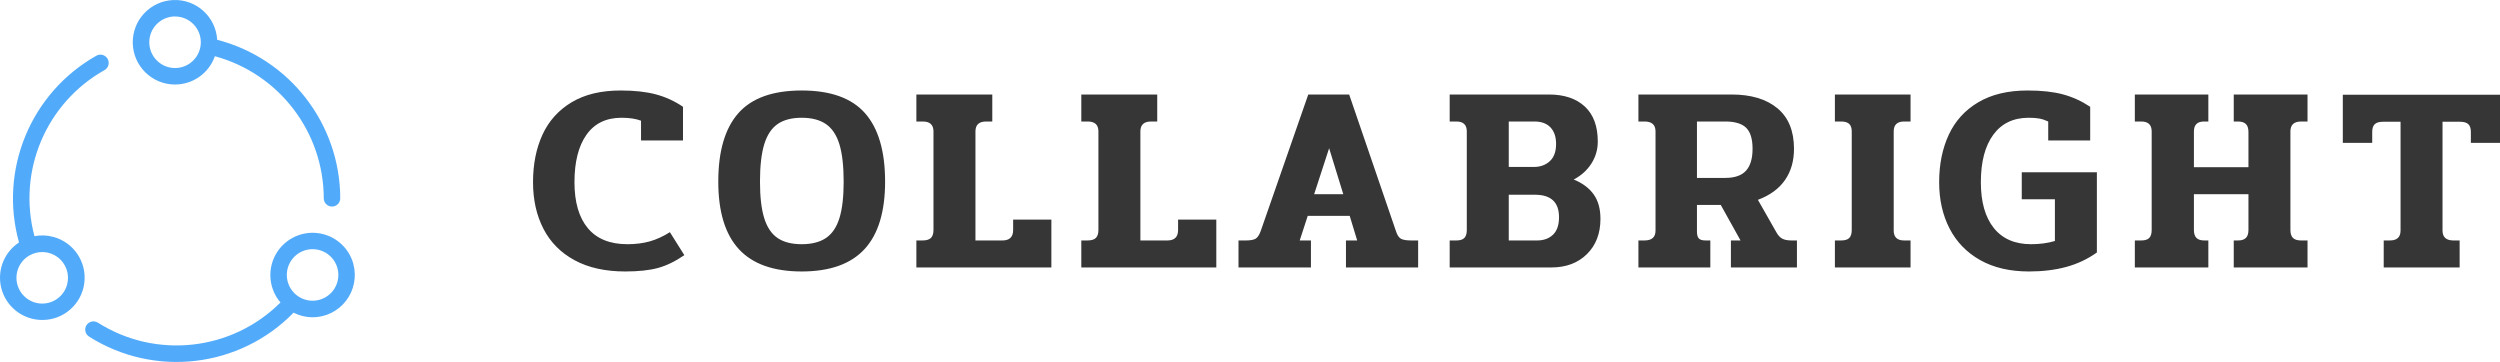
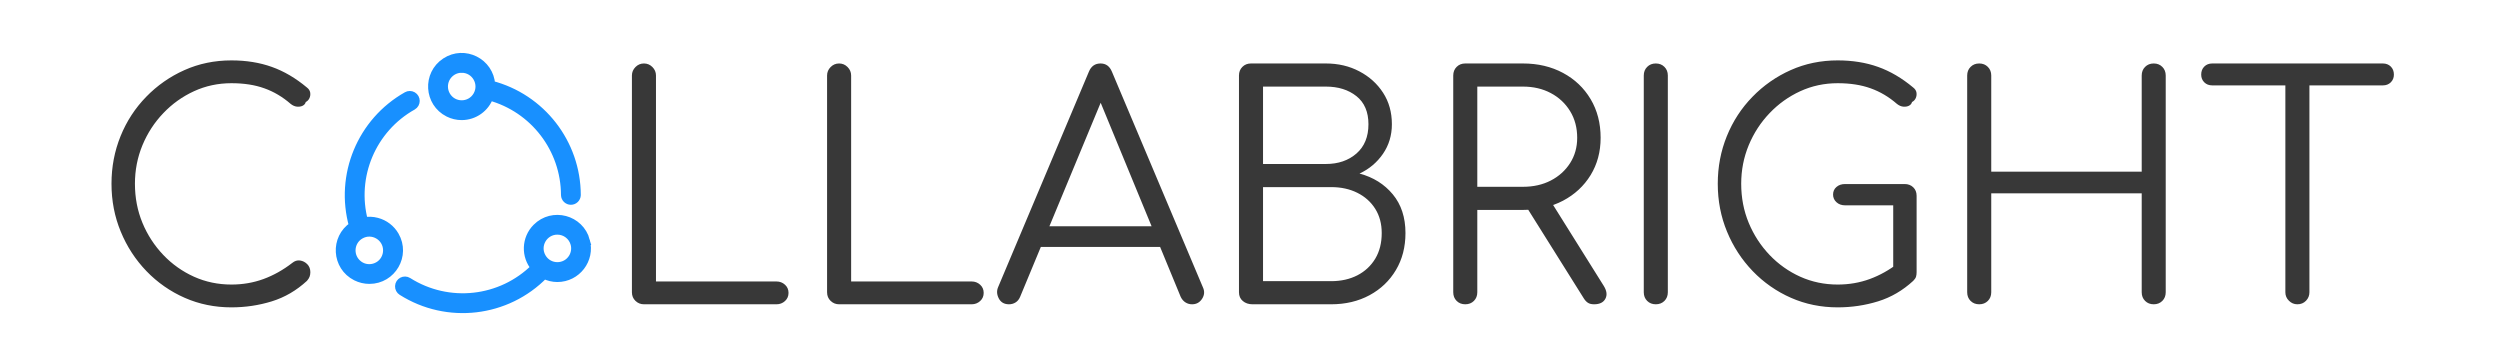
- <svg xmlns="http://www.w3.org/2000/svg" id="SvgjsSvg1278" width="100%" height="100%" version="1.1" xlink="http://www.w3.org/1999/xlink" preserveAspectRatio="xMidYMid meet" viewBox="-1.3729130898809672e-7 0 300 43.435" overflow="visible">
-   <defs id="SvgjsDefs1279" />
-   <g id="SvgjsG1280" transform="scale(0.5346486)" opacity="1">
-     <g id="SvgjsG1281" class="94O9M5U8H" transform="translate(-6.449571, -5.653613) scale(0.9253475)" light-content="false" non-strokable="false" fill="#52abfa">
-       <path d="M49.43 26.61a10.26 10.26 0 0 0 9.66-6.86A35.81 35.81 0 0 1 85.5 54.21a2 2 0 0 0 4 0 39.83 39.83 0 0 0-29.85-38.45 10.25 10.25 0 1 0-10.22 10.85zm0-16.5a6.25 6.25 0 1 1-6.25 6.25 6.26 6.26 0 0 1 6.25-6.26zM19.87 63.56a10.22 10.22 0 0 0-4.54-.17 35.63 35.63 0 0 1 17-40.28 2 2 0 0 0-2-3.48 39.75 39.75 0 0 0-18.75 45.29 10.24 10.24 0 0 0 3 18.45 10.32 10.32 0 0 0 2.67.35 10.25 10.25 0 0 0 2.62-20.16zm3.39 11.52a6.25 6.25 0 1 1-9.17-7 6.25 6.25 0 0 1 9.17 7zm69.43-4.93A10.25 10.25 0 1 0 75 79.48a35.7 35.7 0 0 1-44.29 4.89 2 2 0 0 0-2.14 3.38 39.68 39.68 0 0 0 49.61-5.8 10.16 10.16 0 0 0 4.58 1.12 10.26 10.26 0 0 0 9.92-12.92zm-4.49 5.78a6.25 6.25 0 1 1 .63-4.74 6.26 6.26 0 0 1-.63 4.74z" />
-     </g>
-     <g id="SvgjsG1282" class="text" transform="translate(340.1062, 60.03) scale(1)" light-content="false" fill="#363636">
-       <path d="M-211.14 -1.62C-208.04 0.06 -204.25 0.9 -199.77 0.9C-196.81 0.9 -194.37 0.64 -192.45 0.12C-190.53 -0.4 -188.55 -1.36 -186.51 -2.76L-189.75 -7.92C-191.27 -6.96 -192.78 -6.27 -194.28 -5.85C-195.78 -5.43 -197.45 -5.22 -199.29 -5.22C-203.21 -5.22 -206.17 -6.42 -208.17 -8.82C-210.17 -11.22 -211.17 -14.66 -211.17 -19.14C-211.17 -23.7 -210.27 -27.25 -208.47 -29.79C-206.67 -32.33 -204.05 -33.6 -200.61 -33.6C-198.85 -33.6 -197.39 -33.38 -196.23 -32.94L-196.23 -28.5L-186.81 -28.5L-186.81 -36.06C-188.69 -37.34 -190.72 -38.27 -192.9 -38.85C-195.08 -39.43 -197.71 -39.72 -200.79 -39.72C-205.19 -39.72 -208.86 -38.84 -211.8 -37.08C-214.74 -35.32 -216.92 -32.9 -218.34 -29.82C-219.76 -26.74 -220.47 -23.18 -220.47 -19.14C-220.47 -15.18 -219.69 -11.69 -218.13 -8.67C-216.57 -5.65 -214.24 -3.3 -211.14 -1.62Z M-174.27 -4.11C-171.19 -0.77 -166.49 0.9 -160.17 0.9C-153.85 0.9 -149.15 -0.77 -146.07 -4.11C-142.99 -7.45 -141.45 -12.5 -141.45 -19.26C-141.45 -26.1 -142.95 -31.22 -145.95 -34.62C-148.95 -38.02 -153.69 -39.72 -160.17 -39.72C-166.65 -39.72 -171.39 -38.02 -174.39 -34.62C-177.39 -31.22 -178.89 -26.1 -178.89 -19.26C-178.89 -12.5 -177.35 -7.45 -174.27 -4.11ZM-154.74 -6.6C-156.12 -5.68 -157.93 -5.22 -160.17 -5.22C-162.41 -5.22 -164.21 -5.68 -165.57 -6.6C-166.93 -7.52 -167.93 -9 -168.57 -11.04C-169.21 -13.08 -169.53 -15.82 -169.53 -19.26C-169.53 -22.78 -169.21 -25.58 -168.57 -27.66C-167.93 -29.74 -166.93 -31.25 -165.57 -32.19C-164.21 -33.13 -162.41 -33.6 -160.17 -33.6C-157.93 -33.6 -156.12 -33.13 -154.74 -32.19C-153.36 -31.25 -152.35 -29.74 -151.71 -27.66C-151.07 -25.58 -150.75 -22.78 -150.75 -19.26C-150.75 -15.82 -151.07 -13.08 -151.71 -11.04C-152.35 -9 -153.36 -7.52 -154.74 -6.6Z M-134.43 -6.06L-134.43 0L-104.13 0L-104.13 -10.74L-112.71 -10.74L-112.71 -8.4C-112.71 -6.84 -113.51 -6.06 -115.11 -6.06L-121.17 -6.06L-121.17 -30.54C-121.17 -32.02 -120.37 -32.76 -118.77 -32.76L-117.39 -32.76L-117.39 -38.82L-134.43 -38.82L-134.43 -32.76L-132.99 -32.76C-131.39 -32.76 -130.59 -32.02 -130.59 -30.54L-130.59 -8.4C-130.59 -7.6 -130.78 -7.01 -131.16 -6.63C-131.54 -6.25 -132.17 -6.06 -133.05 -6.06Z M-97.41 -6.06L-97.41 0L-67.11 0L-67.11 -10.74L-75.69 -10.74L-75.69 -8.4C-75.69 -6.84 -76.49 -6.06 -78.09 -6.06L-84.15 -6.06L-84.15 -30.54C-84.15 -32.02 -83.35 -32.76 -81.75 -32.76L-80.37 -32.76L-80.37 -38.82L-97.41 -38.82L-97.41 -32.76L-95.97 -32.76C-94.37 -32.76 -93.57 -32.02 -93.57 -30.54L-93.57 -8.4C-93.57 -7.6 -93.76 -7.01 -94.14 -6.63C-94.52 -6.25 -95.15 -6.06 -96.03 -6.06Z M-62.13 -6.06L-62.13 0L-45.87 0L-45.87 -6.06L-48.39 -6.06L-46.59 -11.58L-37.17 -11.58L-35.49 -6.06L-38.01 -6.06L-38.01 0L-21.81 0L-21.81 -6.06L-23.37 -6.06C-24.45 -6.06 -25.22 -6.19 -25.68 -6.45C-26.14 -6.71 -26.51 -7.28 -26.79 -8.16L-37.29 -38.82L-46.47 -38.82L-57.15 -8.16C-57.47 -7.28 -57.85 -6.71 -58.29 -6.45C-58.73 -6.19 -59.47 -6.06 -60.51 -6.06ZM-38.61 -16.44L-45.15 -16.44L-41.79 -26.76Z M-14.73 -6.06L-14.73 0L8.07 0C11.39 0 14.06 -1 16.08 -3C18.1 -5 19.11 -7.64 19.11 -10.92C19.11 -13.16 18.6 -14.99 17.58 -16.41C16.56 -17.83 15.07 -18.94 13.11 -19.74C14.79 -20.62 16.11 -21.81 17.07 -23.31C18.03 -24.81 18.51 -26.46 18.51 -28.26C18.51 -31.7 17.54 -34.32 15.6 -36.12C13.66 -37.92 10.97 -38.82 7.53 -38.82L-14.73 -38.82L-14.73 -32.76L-13.23 -32.76C-11.67 -32.76 -10.89 -32.02 -10.89 -30.54L-10.89 -8.4C-10.89 -7.6 -11.07 -7.01 -11.43 -6.63C-11.79 -6.25 -12.39 -6.06 -13.23 -6.06ZM4.17 -22.56L-1.47 -22.56L-1.47 -32.76L4.29 -32.76C5.85 -32.76 7.05 -32.32 7.89 -31.44C8.73 -30.56 9.15 -29.32 9.15 -27.72C9.15 -26 8.68 -24.71 7.74 -23.85C6.8 -22.99 5.61 -22.56 4.17 -22.56ZM4.89 -6.06L-1.47 -6.06L-1.47 -16.32L4.41 -16.32C8.01 -16.32 9.81 -14.64 9.81 -11.28C9.81 -9.52 9.36 -8.21 8.46 -7.35C7.56 -6.49 6.37 -6.06 4.89 -6.06Z M27.63 -6.06L27.63 0L43.77 0L43.77 -6.06L42.69 -6.06C41.97 -6.06 41.47 -6.21 41.19 -6.51C40.91 -6.81 40.77 -7.32 40.77 -8.04L40.77 -14.04L46.11 -14.04L50.55 -6.06L48.39 -6.06L48.39 0L63.21 0L63.21 -6.06L62.01 -6.06C61.13 -6.06 60.44 -6.19 59.94 -6.45C59.44 -6.71 59.01 -7.16 58.65 -7.8L54.45 -15.18C57.13 -16.18 59.15 -17.65 60.51 -19.59C61.87 -21.53 62.55 -23.88 62.55 -26.64C62.55 -30.64 61.31 -33.67 58.83 -35.73C56.35 -37.79 52.91 -38.82 48.51 -38.82L27.63 -38.82L27.63 -32.76L29.01 -32.76C30.65 -32.76 31.47 -32.02 31.47 -30.54L31.47 -8.28C31.47 -6.8 30.65 -6.06 29.01 -6.06ZM47.13 -20.1L40.77 -20.1L40.77 -32.76L47.13 -32.76C49.29 -32.76 50.85 -32.29 51.81 -31.35C52.77 -30.41 53.25 -28.84 53.25 -26.64C53.25 -24.44 52.76 -22.8 51.78 -21.72C50.8 -20.64 49.25 -20.1 47.13 -20.1Z M71.73 -6.06L71.73 0L88.71 0L88.71 -6.06L87.27 -6.06C85.71 -6.06 84.93 -6.8 84.93 -8.28L84.93 -30.54C84.93 -32.02 85.71 -32.76 87.27 -32.76L88.71 -32.76L88.71 -38.82L71.73 -38.82L71.73 -32.76L73.11 -32.76C73.95 -32.76 74.56 -32.58 74.94 -32.22C75.32 -31.86 75.51 -31.3 75.51 -30.54L75.51 -8.4C75.51 -7.6 75.33 -7.01 74.97 -6.63C74.61 -6.25 73.99 -6.06 73.11 -6.06Z M104.34 -1.65C107.36 0.05 111.01 0.9 115.29 0.9C118.37 0.9 121.16 0.56 123.66 -0.12C126.16 -0.8 128.45 -1.88 130.53 -3.36L130.53 -21.36L113.67 -21.36L113.67 -15.3L121.11 -15.3L121.11 -5.94C119.51 -5.46 117.73 -5.22 115.77 -5.22C112.13 -5.22 109.34 -6.43 107.4 -8.85C105.46 -11.27 104.49 -14.7 104.49 -19.14C104.49 -23.7 105.42 -27.25 107.28 -29.79C109.14 -32.33 111.79 -33.6 115.23 -33.6C116.19 -33.6 116.99 -33.54 117.63 -33.42C118.27 -33.3 118.93 -33.08 119.61 -32.76L119.61 -28.5L129.03 -28.5L129.03 -36.06C127.11 -37.34 125.07 -38.27 122.91 -38.85C120.75 -39.43 118.11 -39.72 114.99 -39.72C110.59 -39.72 106.9 -38.84 103.92 -37.08C100.94 -35.32 98.73 -32.89 97.29 -29.79C95.85 -26.69 95.13 -23.14 95.13 -19.14C95.13 -15.22 95.91 -11.75 97.47 -8.73C99.03 -5.71 101.32 -3.35 104.34 -1.65Z M139.05 -6.06L139.05 0L155.55 0L155.55 -6.06L154.65 -6.06C153.85 -6.06 153.26 -6.25 152.88 -6.63C152.5 -7.01 152.31 -7.6 152.31 -8.4L152.31 -16.44L164.55 -16.44L164.55 -8.4C164.55 -7.6 164.36 -7.01 163.98 -6.63C163.6 -6.25 163.01 -6.06 162.21 -6.06L161.25 -6.06L161.25 0L177.81 0L177.81 -6.06L176.37 -6.06C175.53 -6.06 174.92 -6.25 174.54 -6.63C174.16 -7.01 173.97 -7.6 173.97 -8.4L173.97 -30.54C173.97 -32.02 174.77 -32.76 176.37 -32.76L177.81 -32.76L177.81 -38.82L161.25 -38.82L161.25 -32.76L162.21 -32.76C163.01 -32.76 163.6 -32.57 163.98 -32.19C164.36 -31.81 164.55 -31.22 164.55 -30.42L164.55 -22.5L152.31 -22.5L152.31 -30.54C152.31 -32.02 153.07 -32.76 154.59 -32.76L155.55 -32.76L155.55 -38.82L139.05 -38.82L139.05 -32.76L140.49 -32.76C142.05 -32.76 142.83 -32.02 142.83 -30.54L142.83 -8.4C142.83 -7.6 142.65 -7.01 142.29 -6.63C141.93 -6.25 141.33 -6.06 140.49 -6.06Z M194.91 -6.06L194.91 0L211.95 0L211.95 -6.06L210.57 -6.06C208.93 -6.06 208.11 -6.8 208.11 -8.28L208.11 -32.7L212.07 -32.7C212.91 -32.7 213.52 -32.52 213.9 -32.16C214.28 -31.8 214.47 -31.22 214.47 -30.42L214.47 -27.96L221.01 -27.96L221.01 -38.76L185.73 -38.76L185.73 -27.96L192.33 -27.96L192.33 -30.42C192.33 -31.22 192.52 -31.8 192.9 -32.16C193.28 -32.52 193.89 -32.7 194.73 -32.7L198.69 -32.7L198.69 -8.28C198.69 -6.8 197.89 -6.06 196.29 -6.06Z" />
-     </g>
-   </g>
+ <svg xmlns="http://www.w3.org/2000/svg" viewBox="0 0 300 43.435" overflow="visible">
+   <path d="M73.216 22.356a11.347 11.347 0 0 0 10.685-7.588c17.206 4.682 29.164 20.284 29.21 38.115a2.214 2.214 0 0 0 4.425 0c-.055-20.033-13.621-37.508-33.015-42.528C84.01 1.643 74.259-3.249 66.969 1.55c-7.289 4.798-6.65 15.688 1.15 19.603a11.347 11.347 0 0 0 5.097 1.203zm0-18.249c5.322 0 8.648 5.76 5.987 10.369-2.661 4.609-9.313 4.609-11.973 0a6.91 6.91 0 0 1-.927-3.456 6.924 6.924 0 0 1 6.913-6.924zM40.522 63.225a11.31 11.31 0 0 0-5.021-.189C30.85 45.634 38.59 27.293 54.303 18.485c1.482-.851 1.486-2.987.008-3.844a2.218 2.218 0 0 0-2.22-.004c-17.61 9.94-26.169 30.612-20.739 50.092-7.281 4.794-6.645 15.673 1.148 19.583a11.417 11.417 0 0 0 5.124 1.211c8.727.001 14.184-9.445 9.821-17.004a11.333 11.333 0 0 0-6.923-5.294zm3.75 12.742c-1.352 5.147-7.769 6.9-11.55 3.156-3.241-3.208-2.542-8.619 1.407-10.899 4.608-2.661 10.369.665 10.369 5.987 0 .592-.076 1.182-.226 1.756zm76.792-5.453c-2.276-8.426-12.82-11.226-18.978-5.042a11.336 11.336 0 0 0-.587 15.361c-13.063 13.022-33.4 15.268-48.987 5.409-1.44-.912-3.324.077-3.395 1.778-.031.79.36 1.537 1.028 1.96 17.51 11.085 40.389 8.41 54.87-6.415a11.235 11.235 0 0 0 5.066 1.238c7.469.009 12.909-7.076 10.973-14.289zm-4.966 6.393c-2.665 4.605-9.318 4.598-11.973-.014-2.656-4.611.676-10.368 5.997-10.363a6.916 6.916 0 0 1 6.673 5.134 6.927 6.927 0 0 1-.697 5.243z" style="fill:#1890ff;stroke:#1890ff;stroke-width:3.214px" transform="translate(32.622 6.955) scale(.31117)" fill="#52abfa" />
+   <path d="M47.213 67.351c-3.74 0-7.233-.713-10.48-2.14a26.929 26.929 0 0 1-8.59-5.99c-2.467-2.56-4.39-5.513-5.77-8.86-1.387-3.34-2.08-6.927-2.08-10.76 0-3.78.68-7.343 2.04-10.69 1.36-3.347 3.277-6.287 5.75-8.82a27.465 27.465 0 0 1 8.58-5.99c3.247-1.453 6.763-2.18 10.55-2.18 3.32 0 6.34.487 9.06 1.46 2.727.967 5.357 2.51 7.89 4.63.42.327.663.707.73 1.14.067.44.01.857-.17 1.25-.187.393-.463.68-.83.86-.093.373-.327.653-.7.84-.367.18-.793.247-1.28.2-.48-.047-.95-.253-1.41-.62-1.8-1.567-3.763-2.73-5.89-3.49-2.12-.767-4.587-1.15-7.4-1.15-3 0-5.803.6-8.41 1.8-2.607 1.2-4.9 2.84-6.88 4.92-1.987 2.073-3.547 4.47-4.68 7.19-1.127 2.727-1.69 5.61-1.69 8.65 0 3.14.563 6.07 1.69 8.79a23.283 23.283 0 0 0 4.68 7.2 21.94 21.94 0 0 0 6.88 4.88c2.607 1.173 5.41 1.76 8.41 1.76 2.54 0 4.94-.413 7.2-1.24 2.26-.833 4.403-2.033 6.43-3.6.553-.46 1.143-.647 1.77-.56.62.093 1.16.37 1.62.83.46.467.69 1.067.69 1.8 0 .373-.057.71-.17 1.01-.113.3-.31.61-.59.93-2.353 2.167-4.983 3.7-7.89 4.6-2.907.9-5.927 1.35-9.06 1.35zm122.336-.69h-29.75c-.74 0-1.373-.253-1.9-.76-.533-.507-.8-1.153-.8-1.94v-48.65c0-.733.267-1.367.8-1.9.527-.533 1.16-.8 1.9-.8s1.374.267 1.9.8c.534.533.8 1.167.8 1.9v46.23h27.05c.74 0 1.377.243 1.91.73.527.48.79 1.09.79 1.83s-.263 1.35-.79 1.83c-.533.487-1.17.73-1.91.73zm43.802 0h-29.75c-.74 0-1.373-.253-1.9-.76-.533-.507-.8-1.153-.8-1.94v-48.65c0-.733.267-1.367.8-1.9.527-.533 1.16-.8 1.9-.8s1.374.267 1.9.8c.534.533.8 1.167.8 1.9v46.23h27.05c.74 0 1.377.243 1.91.73.527.48.79 1.09.79 1.83s-.263 1.35-.79 1.83c-.533.487-1.17.73-1.91.73zm8.373 0c-1.06 0-1.82-.437-2.28-1.31-.46-.88-.507-1.737-.14-2.57l20.35-48.3c.506-1.247 1.383-1.87 2.63-1.87 1.2 0 2.053.623 2.56 1.87l20.41 48.37c.413.88.356 1.733-.17 2.56-.534.833-1.284 1.25-2.25 1.25-.554 0-1.05-.14-1.49-.42-.44-.273-.797-.687-1.07-1.24l-19.03-46.16h2.14l-19.16 46.16c-.234.553-.57.967-1.01 1.24-.44.28-.937.42-1.49.42zm36.82-12.87h-32.25l2.08-4.64h28.09l2.08 4.64zm35.496 12.87h-17.65c-.874 0-1.597-.243-2.17-.73-.58-.48-.87-1.137-.87-1.97v-48.65c0-.78.253-1.423.76-1.93.506-.513 1.153-.77 1.94-.77h16.81c2.773 0 5.276.59 7.51 1.77 2.24 1.173 4.016 2.777 5.33 4.81 1.313 2.027 1.97 4.38 1.97 7.06 0 2.487-.667 4.7-2 6.64-1.34 1.94-3.094 3.417-5.26 4.43 3.086.827 5.576 2.383 7.47 4.67 1.893 2.287 2.84 5.18 2.84 8.68 0 3.14-.717 5.91-2.15 8.31-1.427 2.4-3.397 4.28-5.91 5.64-2.52 1.36-5.394 2.04-8.62 2.04zm-15.29-26.3v21.11h15.29c2.213 0 4.173-.437 5.88-1.31 1.706-.88 3.046-2.127 4.02-3.74.966-1.613 1.45-3.53 1.45-5.75 0-2.073-.484-3.883-1.45-5.43-.974-1.547-2.314-2.747-4.02-3.6-1.707-.853-3.667-1.28-5.88-1.28h-15.29zm0-22.56v17.37h14.11c2.773 0 5.06-.783 6.86-2.35 1.793-1.567 2.69-3.757 2.69-6.57 0-2.767-.897-4.867-2.69-6.3-1.8-1.433-4.087-2.15-6.86-2.15h-14.11zm45.392 48.86c-.787 0-1.433-.253-1.94-.76-.507-.507-.76-1.153-.76-1.94v-48.65c0-.78.253-1.423.76-1.93.507-.513 1.153-.77 1.94-.77h12.94c3.367 0 6.367.707 9 2.12 2.627 1.407 4.69 3.367 6.19 5.88s2.25 5.407 2.25 8.68c0 3.14-.75 5.933-2.25 8.38-1.5 2.44-3.563 4.353-6.19 5.74-2.633 1.38-5.633 2.07-9 2.07h-10.24v18.48c0 .787-.253 1.433-.76 1.94-.507.507-1.153.76-1.94.76zm28.92 0c-.6 0-1.07-.117-1.41-.35-.347-.227-.66-.57-.94-1.03l-13.28-21.18 5.39-1.38 12.39 19.79c.693 1.107.82 2.073.38 2.9-.44.833-1.283 1.25-2.53 1.25zm-26.22-48.86v22.49h10.24c2.353 0 4.44-.47 6.26-1.41 1.827-.947 3.27-2.25 4.33-3.91 1.06-1.66 1.59-3.553 1.59-5.68 0-2.26-.53-4.253-1.59-5.98-1.06-1.733-2.503-3.083-4.33-4.05-1.82-.973-3.907-1.46-6.26-1.46h-10.24zm40.064 48.86c-.786 0-1.433-.253-1.94-.76-.506-.507-.76-1.153-.76-1.94v-48.65c0-.78.254-1.423.76-1.93.507-.513 1.154-.77 1.94-.77.787 0 1.434.257 1.94.77.507.507.76 1.15.76 1.93v48.65c0 .787-.253 1.433-.76 1.94-.506.507-1.153.76-1.94.76zm40.827.69c-3.74 0-7.233-.713-10.48-2.14a26.94 26.94 0 0 1-8.59-5.99c-2.466-2.56-4.39-5.513-5.77-8.86-1.386-3.34-2.08-6.927-2.08-10.76 0-3.78.68-7.343 2.04-10.69 1.36-3.347 3.277-6.287 5.75-8.82a27.465 27.465 0 0 1 8.58-5.99c3.247-1.453 6.764-2.18 10.55-2.18 3.32 0 6.34.487 9.06 1.46 2.727.967 5.357 2.51 7.89 4.63.42.327.664.707.73 1.14.067.44.01.857-.17 1.25-.186.393-.463.68-.83.86-.093.373-.326.653-.7.84-.366.18-.793.247-1.28.2-.48-.047-.95-.253-1.41-.62-1.8-1.567-3.763-2.73-5.89-3.49-2.12-.767-4.586-1.15-7.4-1.15-3 0-5.803.6-8.41 1.8-2.606 1.2-4.9 2.84-6.88 4.92-1.986 2.073-3.546 4.47-4.68 7.19-1.126 2.727-1.69 5.61-1.69 8.65 0 3.14.564 6.07 1.69 8.79 1.134 2.72 2.694 5.12 4.68 7.2a21.952 21.952 0 0 0 6.88 4.88c2.607 1.173 5.41 1.76 8.41 1.76 2.54 0 4.94-.413 7.2-1.24 2.26-.833 4.404-2.033 6.43-3.6.554-.46 1.144-.647 1.77-.56.62.093 1.16.37 1.62.83.46.467.69 1.067.69 1.8 0 .373-.043.71-.13 1.01-.093.3-.303.61-.63.93-2.353 2.167-4.983 3.7-7.89 4.6-2.906.9-5.926 1.35-9.06 1.35zm17.71-25.05v17.16l-5.25-1.1v-13.91h-10.8c-.786 0-1.433-.233-1.94-.7a2.241 2.241 0 0 1-.76-1.73c0-.687.254-1.25.76-1.69.507-.44 1.154-.66 1.94-.66h13.36c.78 0 1.424.243 1.93.73.507.487.76 1.12.76 1.9zm14.052 24.36c-.787 0-1.434-.253-1.94-.76-.507-.507-.76-1.153-.76-1.94v-48.65c0-.78.253-1.423.76-1.93.506-.513 1.153-.77 1.94-.77.786 0 1.433.257 1.94.77.506.507.76 1.15.76 1.93v21.59h33.77v-21.59c0-.78.253-1.423.76-1.93.506-.513 1.153-.77 1.94-.77.78 0 1.423.257 1.93.77.506.507.76 1.15.76 1.93v48.65c0 .787-.254 1.433-.76 1.94-.507.507-1.15.76-1.93.76-.787 0-1.434-.253-1.94-.76-.507-.507-.76-1.153-.76-1.94v-22.21h-33.77v22.21c0 .787-.254 1.433-.76 1.94-.507.507-1.154.76-1.94.76zm71.413 0c-.74 0-1.374-.267-1.9-.8a2.572 2.572 0 0 1-.8-1.9v-51.35h5.4v51.35c0 .74-.254 1.373-.76 1.9-.514.533-1.16.8-1.94.8zm19.17-49.13h-38.27c-.74 0-1.34-.23-1.8-.69-.46-.467-.69-1.043-.69-1.73 0-.74.23-1.34.69-1.8.46-.467 1.06-.7 1.8-.7h38.27c.733 0 1.333.233 1.8.7.46.46.69 1.06.69 1.8 0 .687-.23 1.263-.69 1.73-.467.46-1.067.69-1.8.69z" transform="translate(2.53 .874) scale(.53465)" style="fill:#383838;white-space:pre" />
</svg>
